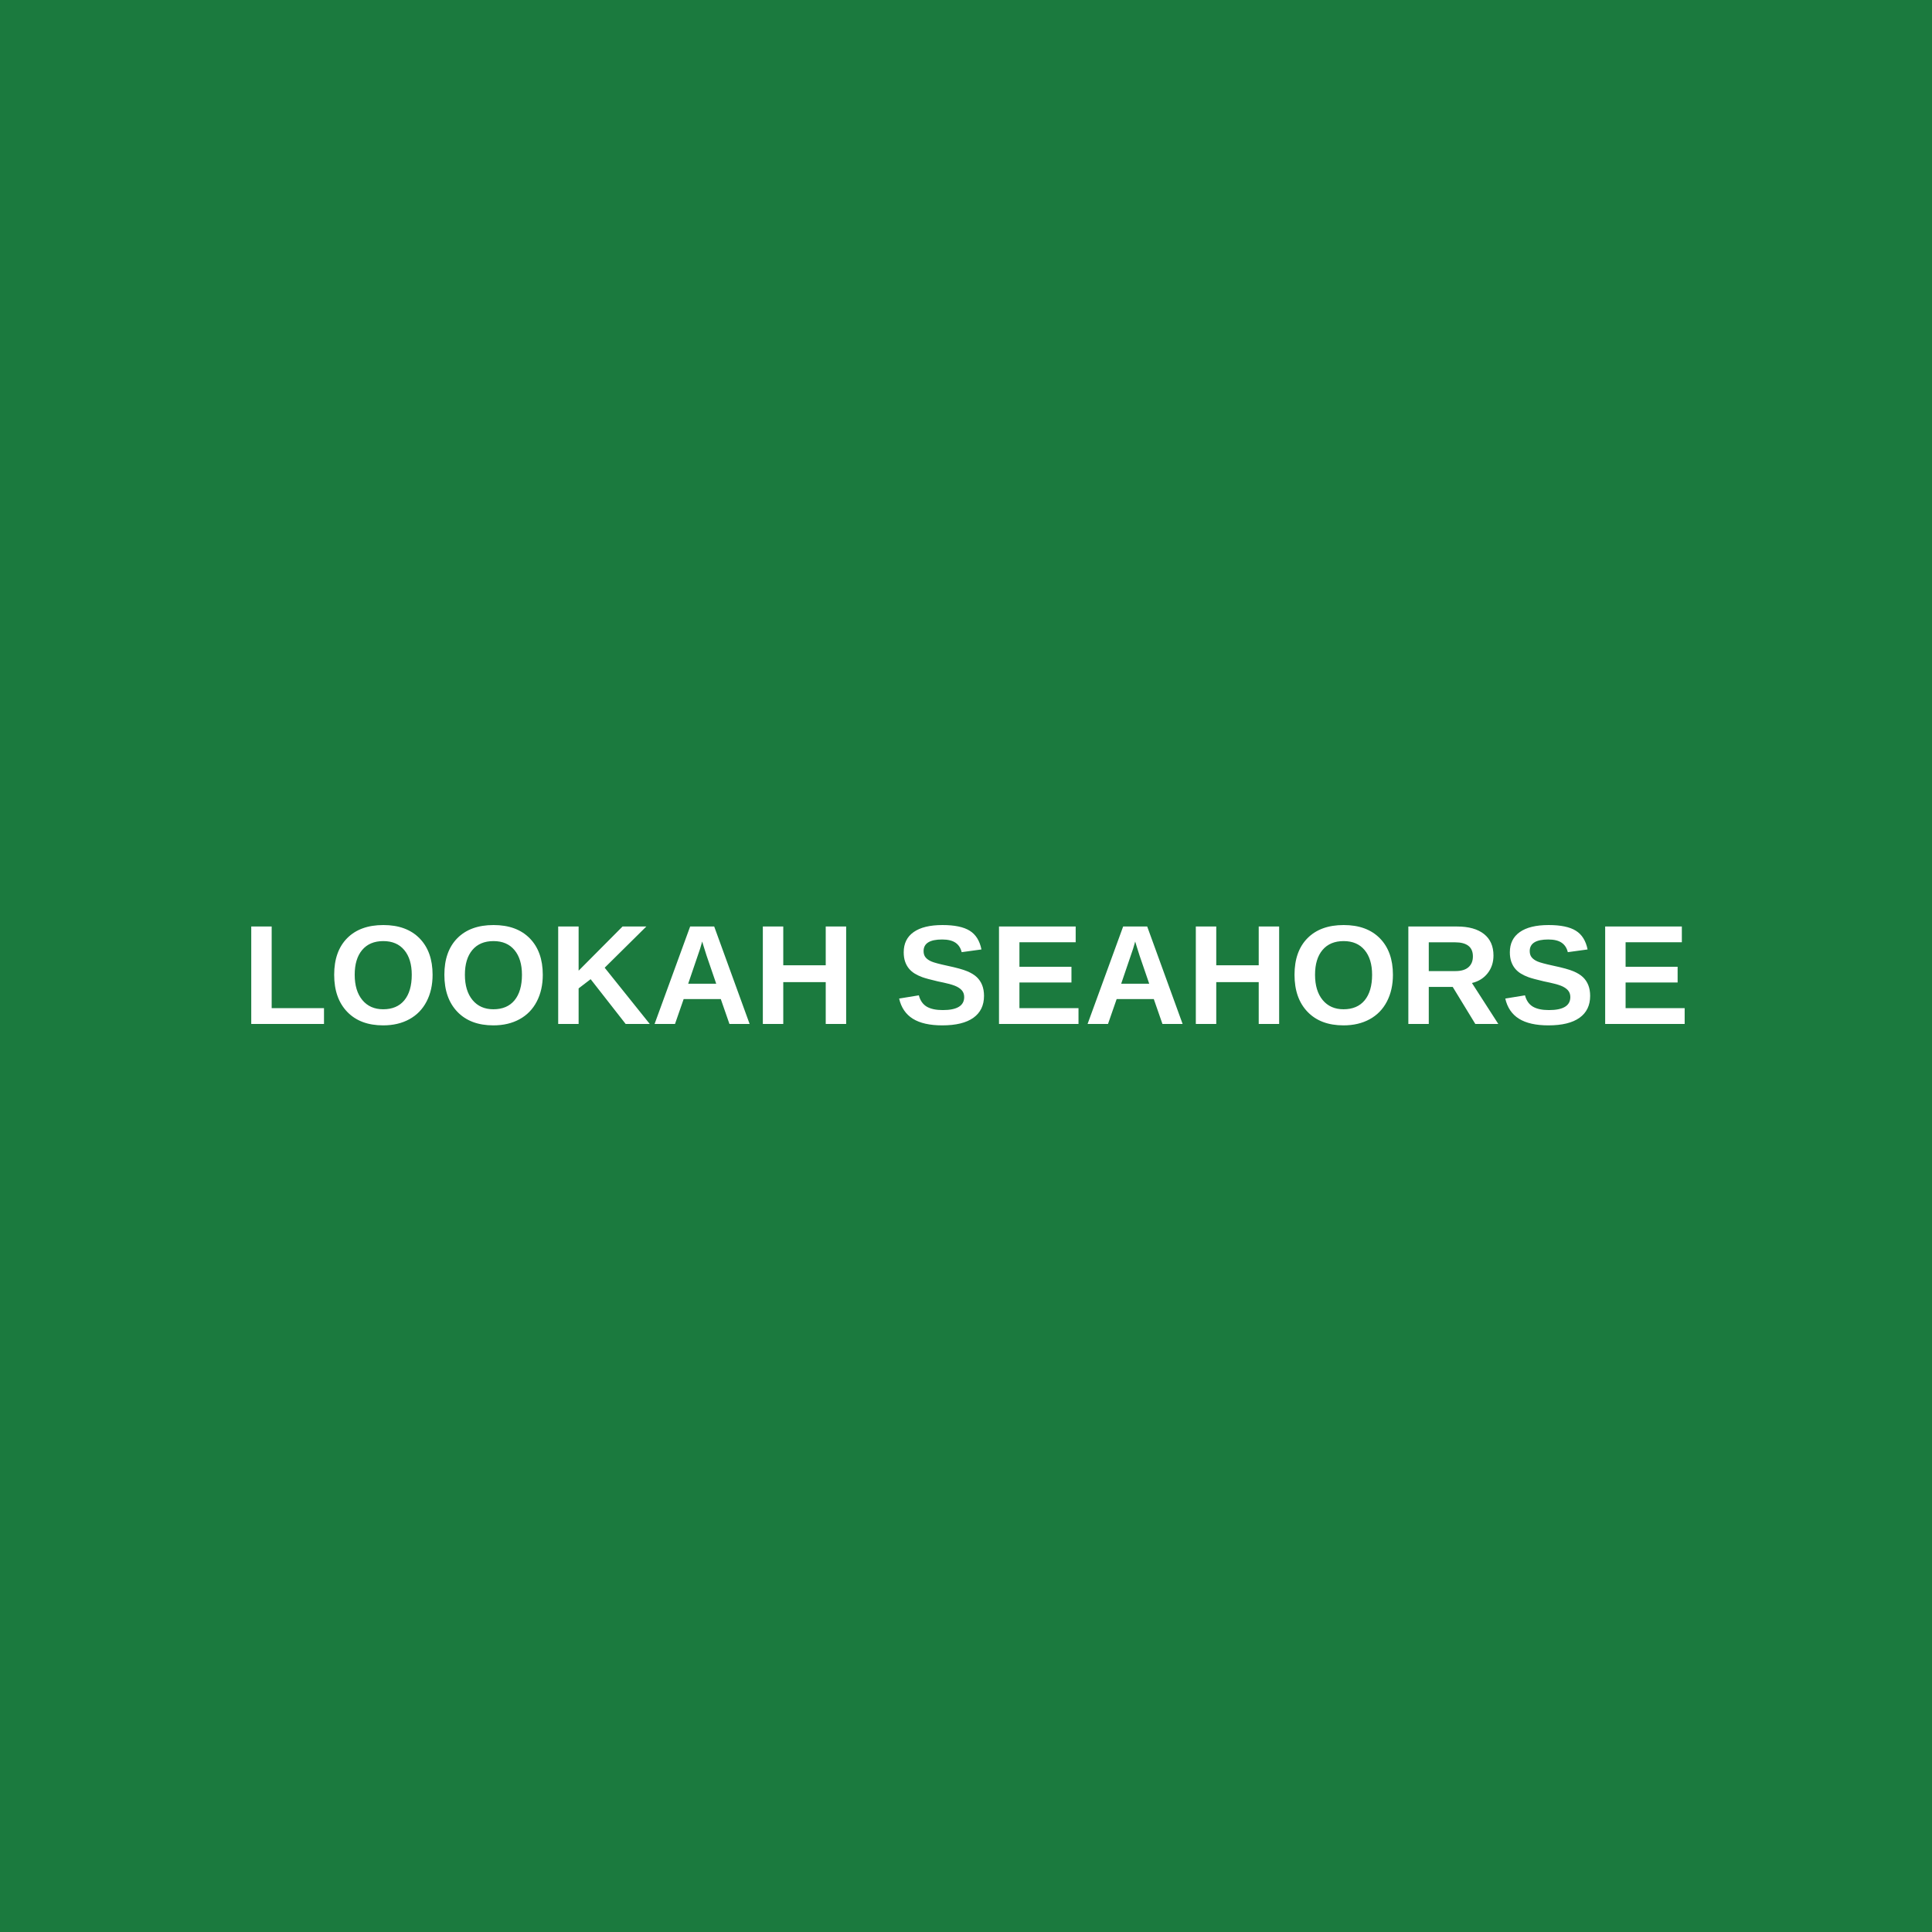
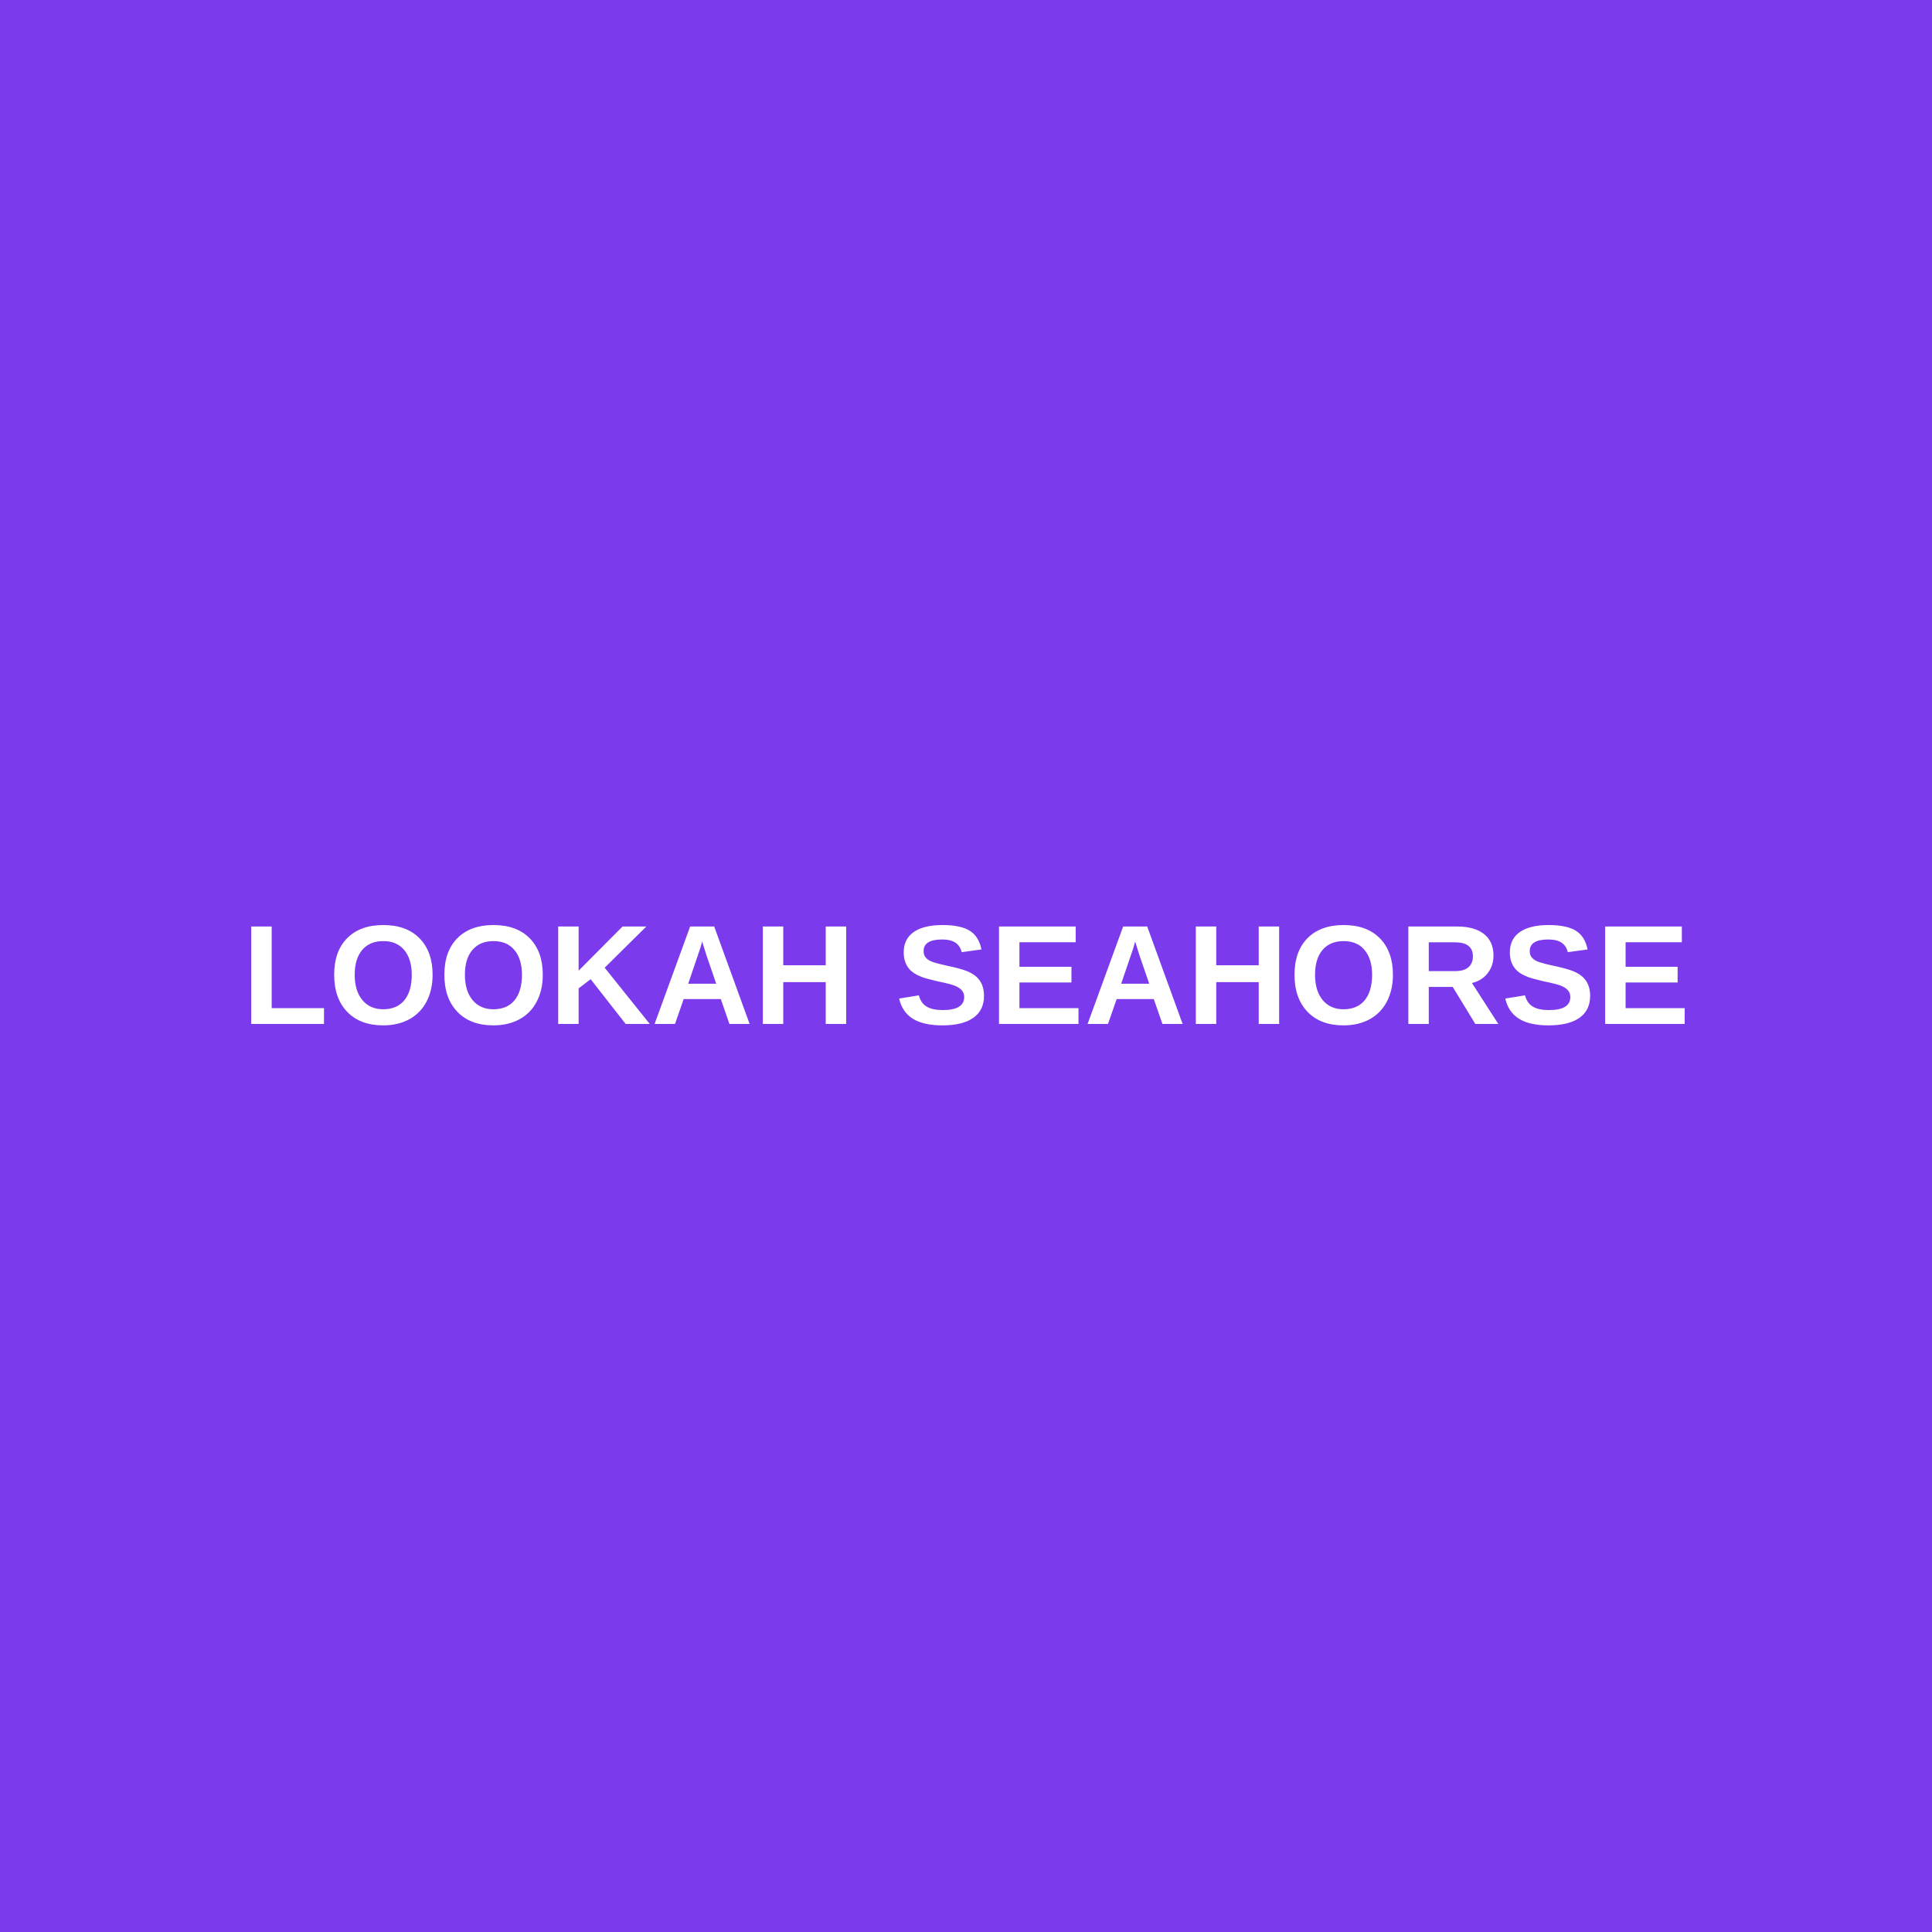
<svg xmlns="http://www.w3.org/2000/svg" width="600" height="600" viewBox="0 0 600 600">
-   <rect width="600" height="600" fill="#1B7A3E" />
+   <rect width="600" height="600" fill="#7C3AED" />
  <text x="300" y="318" fill="#ffffff" font-family="Arial,Helvetica,sans-serif" font-size="44" font-weight="700" text-anchor="middle">LOOKAH SEAHORSE</text>
</svg>
